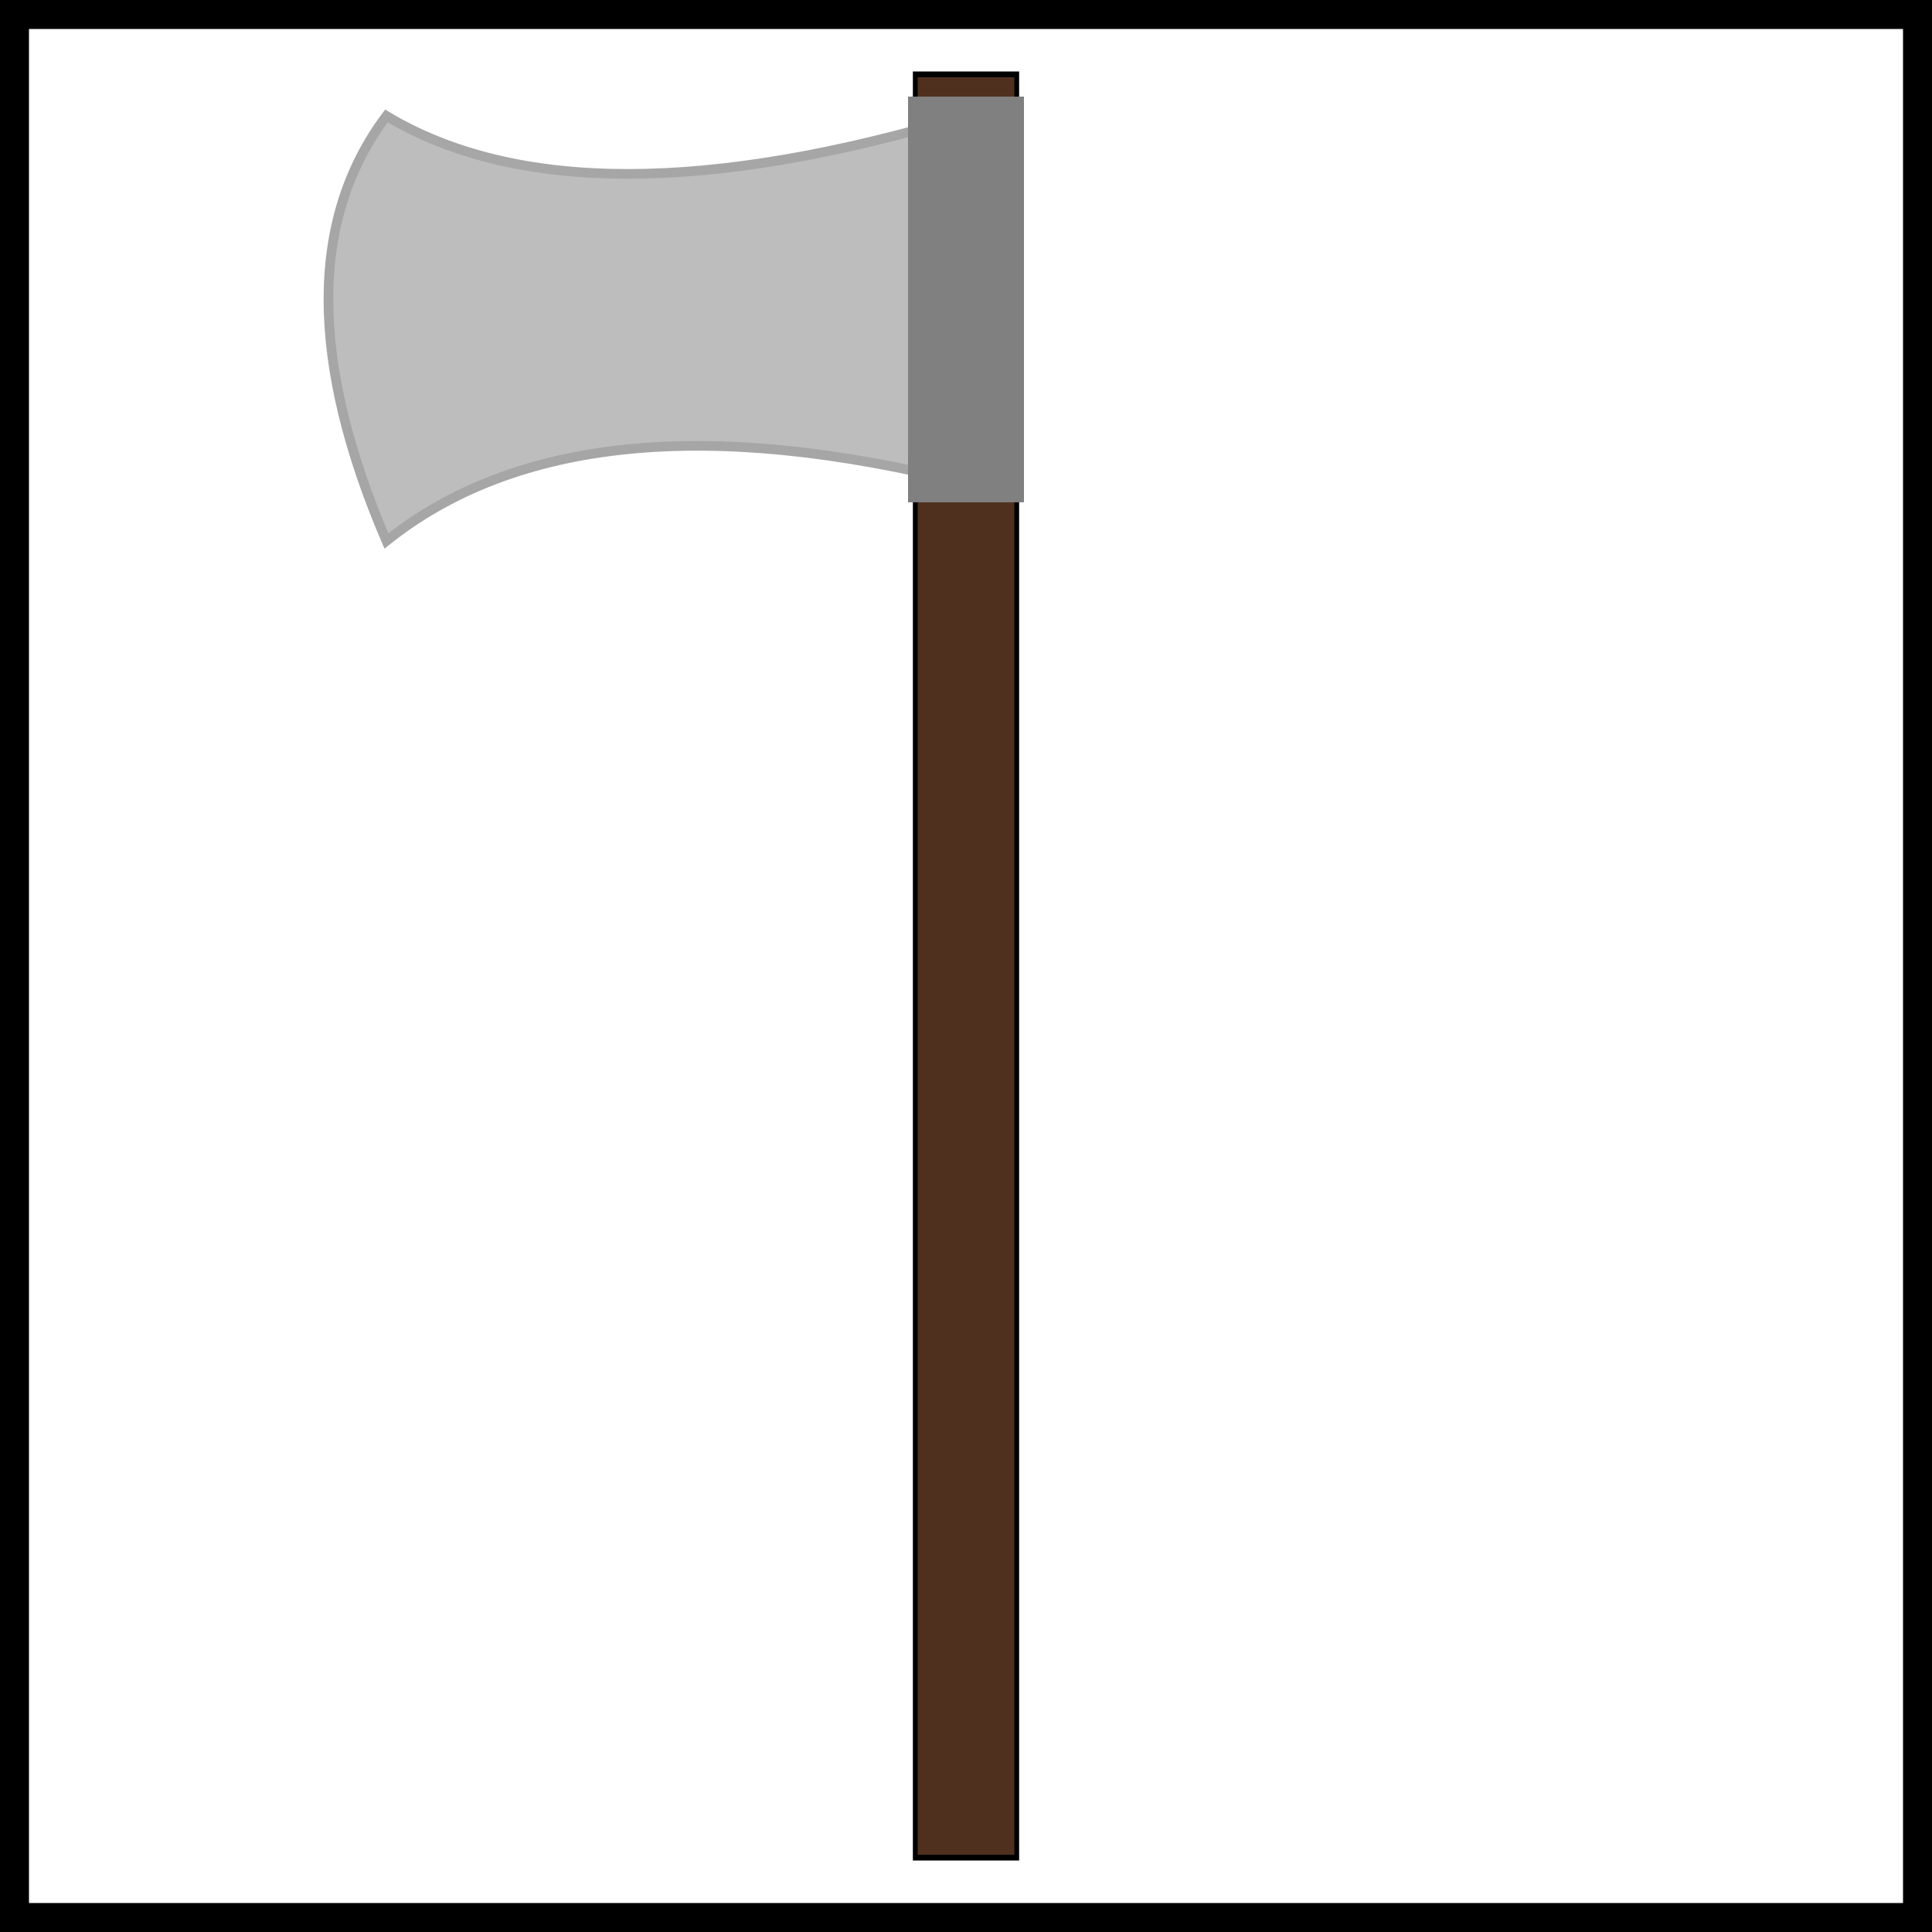
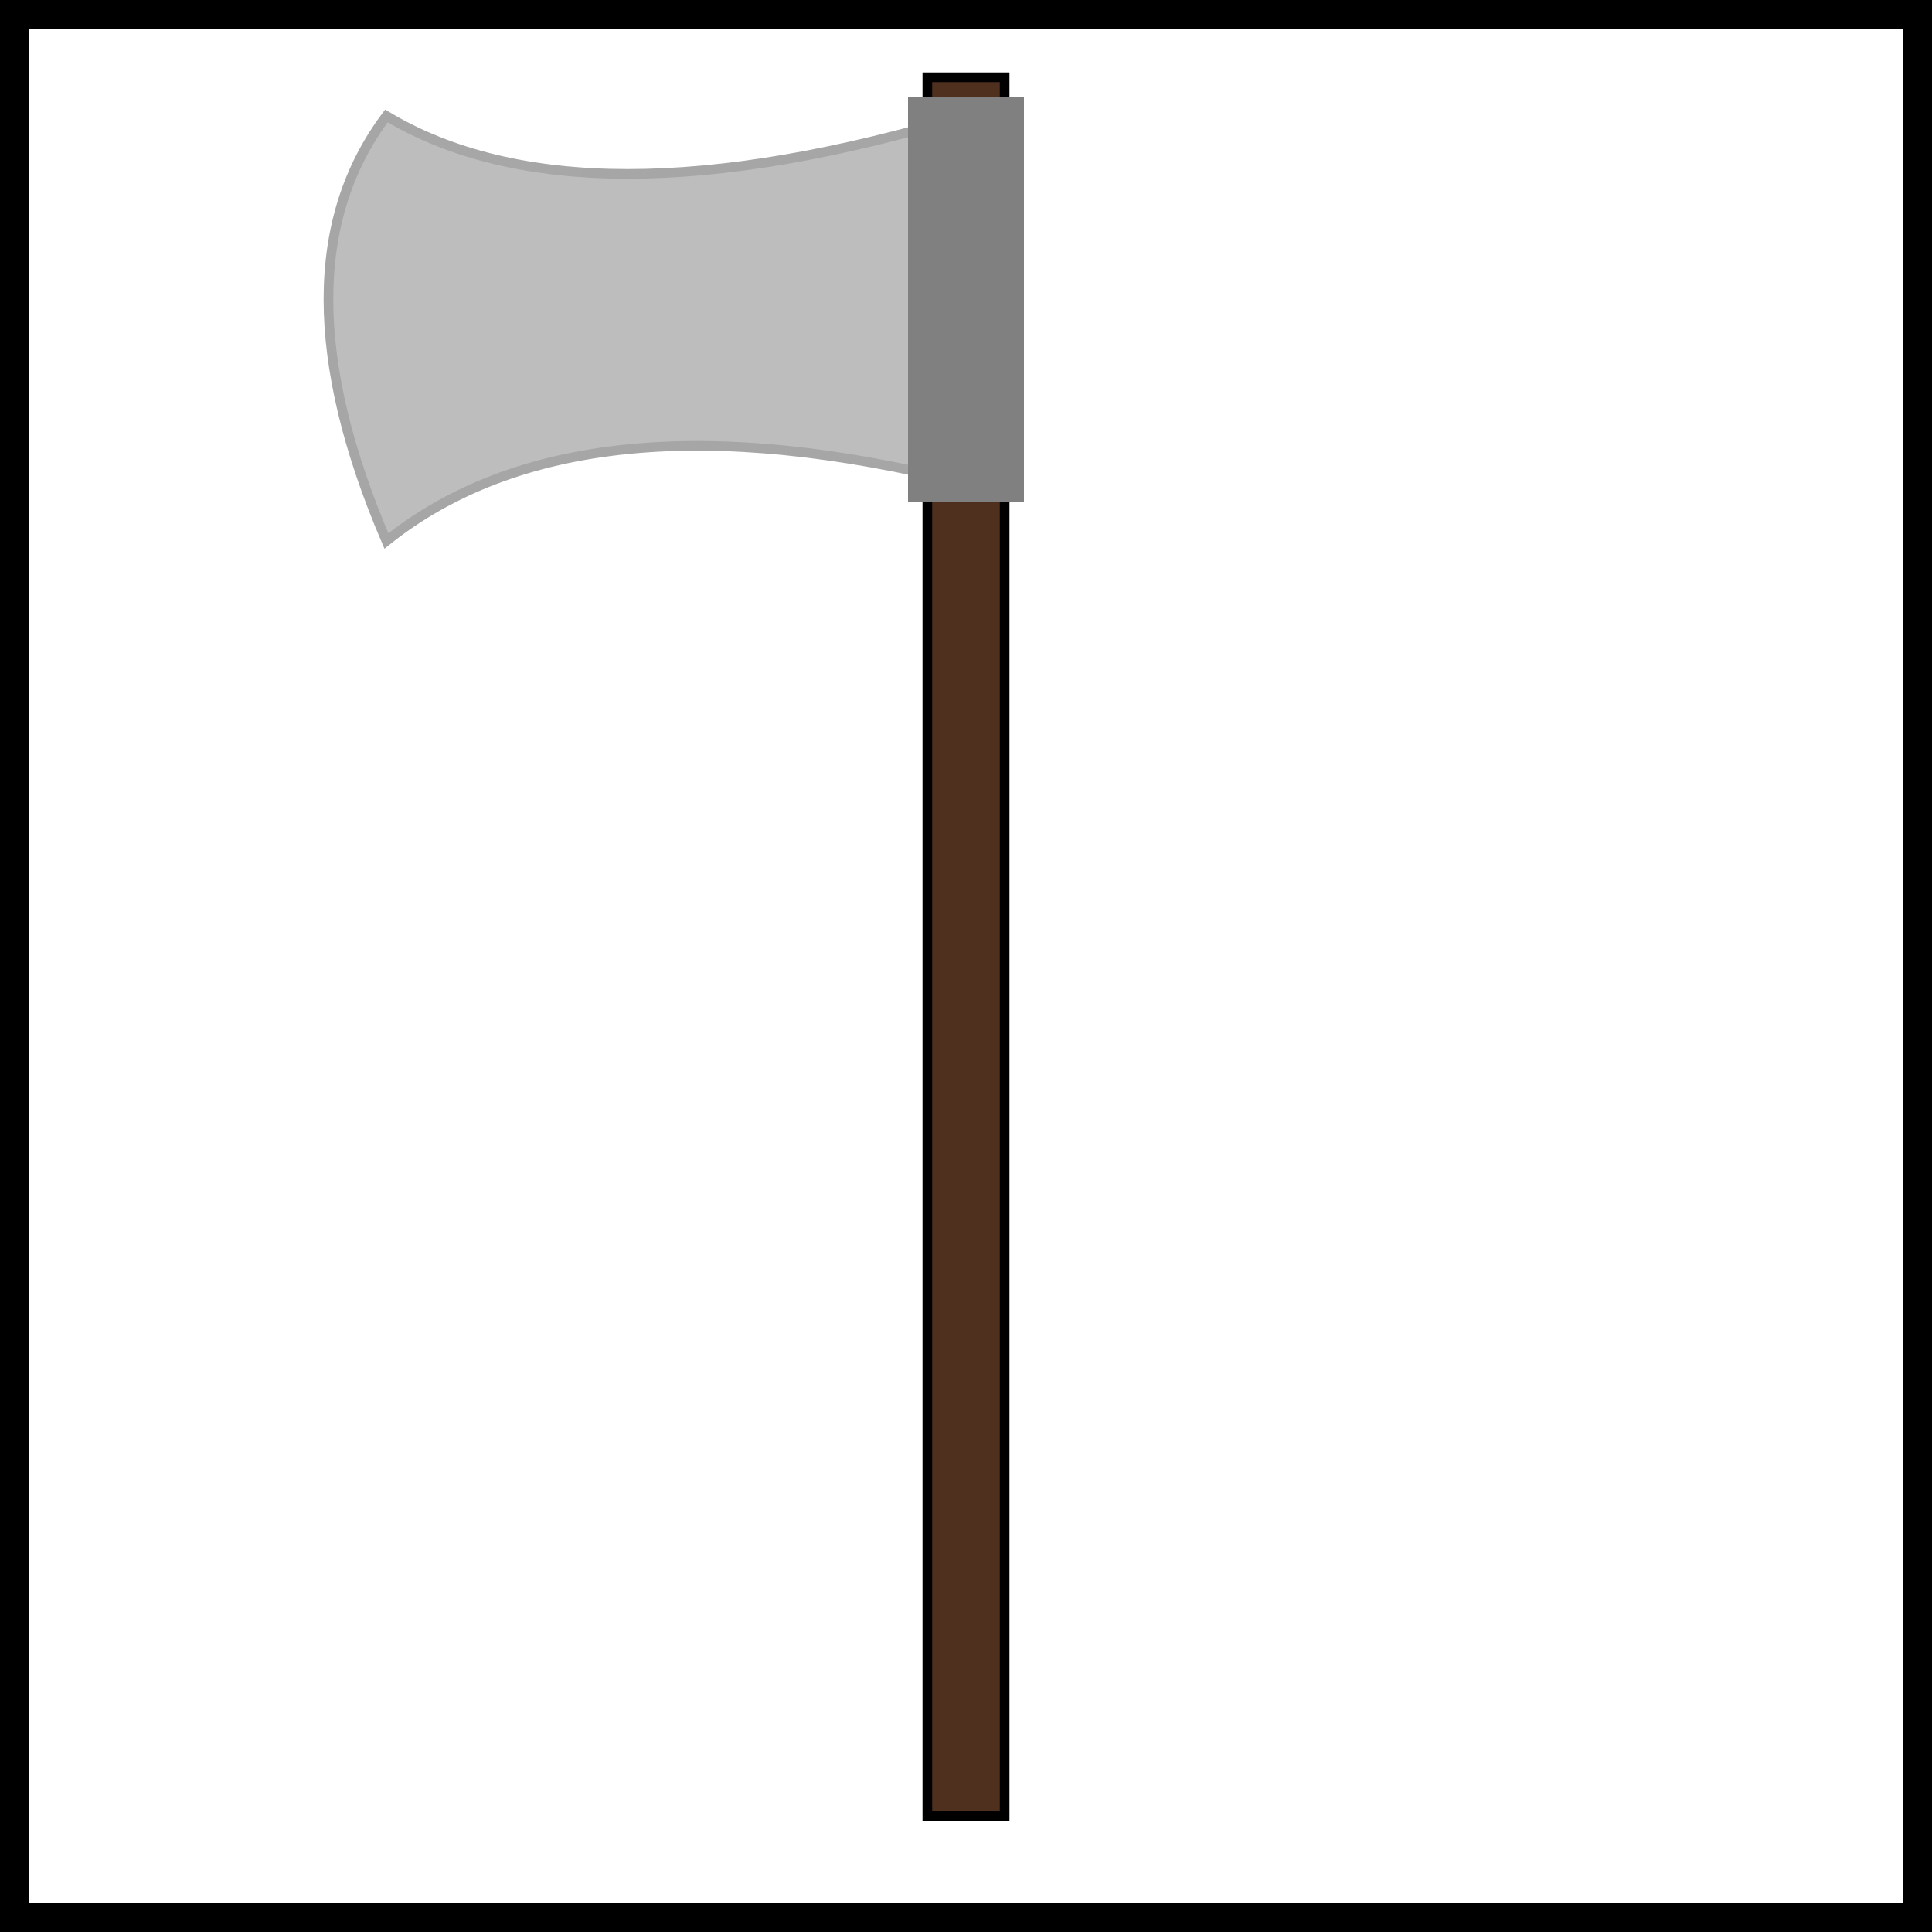
<svg xmlns="http://www.w3.org/2000/svg" viewBox="0 0 100 100" width="100" height="100">
  <defs>
    <filter id="metallic">
      <feTurbulence type="fractalNoise" baseFrequency="0.04" result="noise" numOctaves="5" />
      <feDiffuseLighting in="noise" surfaceScale="2" result="texture">
        <feDistantLight azimuth="45" elevation="75" />
      </feDiffuseLighting>
      <feComposite in="SourceGraphic" in2="texture" operator="arithmetic" k1="1" k2="0" k3="0" k4="0" />
    </filter>
  </defs>
  <rect id="background" fill="white" height="100" width="100" stroke="black" stroke-width="3" />
  <g id="axe">
-     <line id="axe-handle-outline" x1="50" y1="3.7" x2="50" y2="96.3" stroke="black" stroke-width="5.5" />
-     <line id="axe-handle" x1="50" y1="4" x2="50" y2="96" stroke="#4f301f" stroke-width="5" />
+     <rect id="axe-handle" x="48" y="4" width="4" height="90" fill="#4f301f" stroke="black" stroke-width="0.5" />
    <path id="axe-blade" d="         M 50 6         Q 30 12 20 6         Q 14 14 20 28         Q 30 20 50 25       " fill="silver" stroke="darkgrey" stroke-width="0.5" filter="url(#metallic)" />
    <rect id="blade-base" x="47" y="5" width="6" height="21" fill="grey" />
  </g>
</svg>
